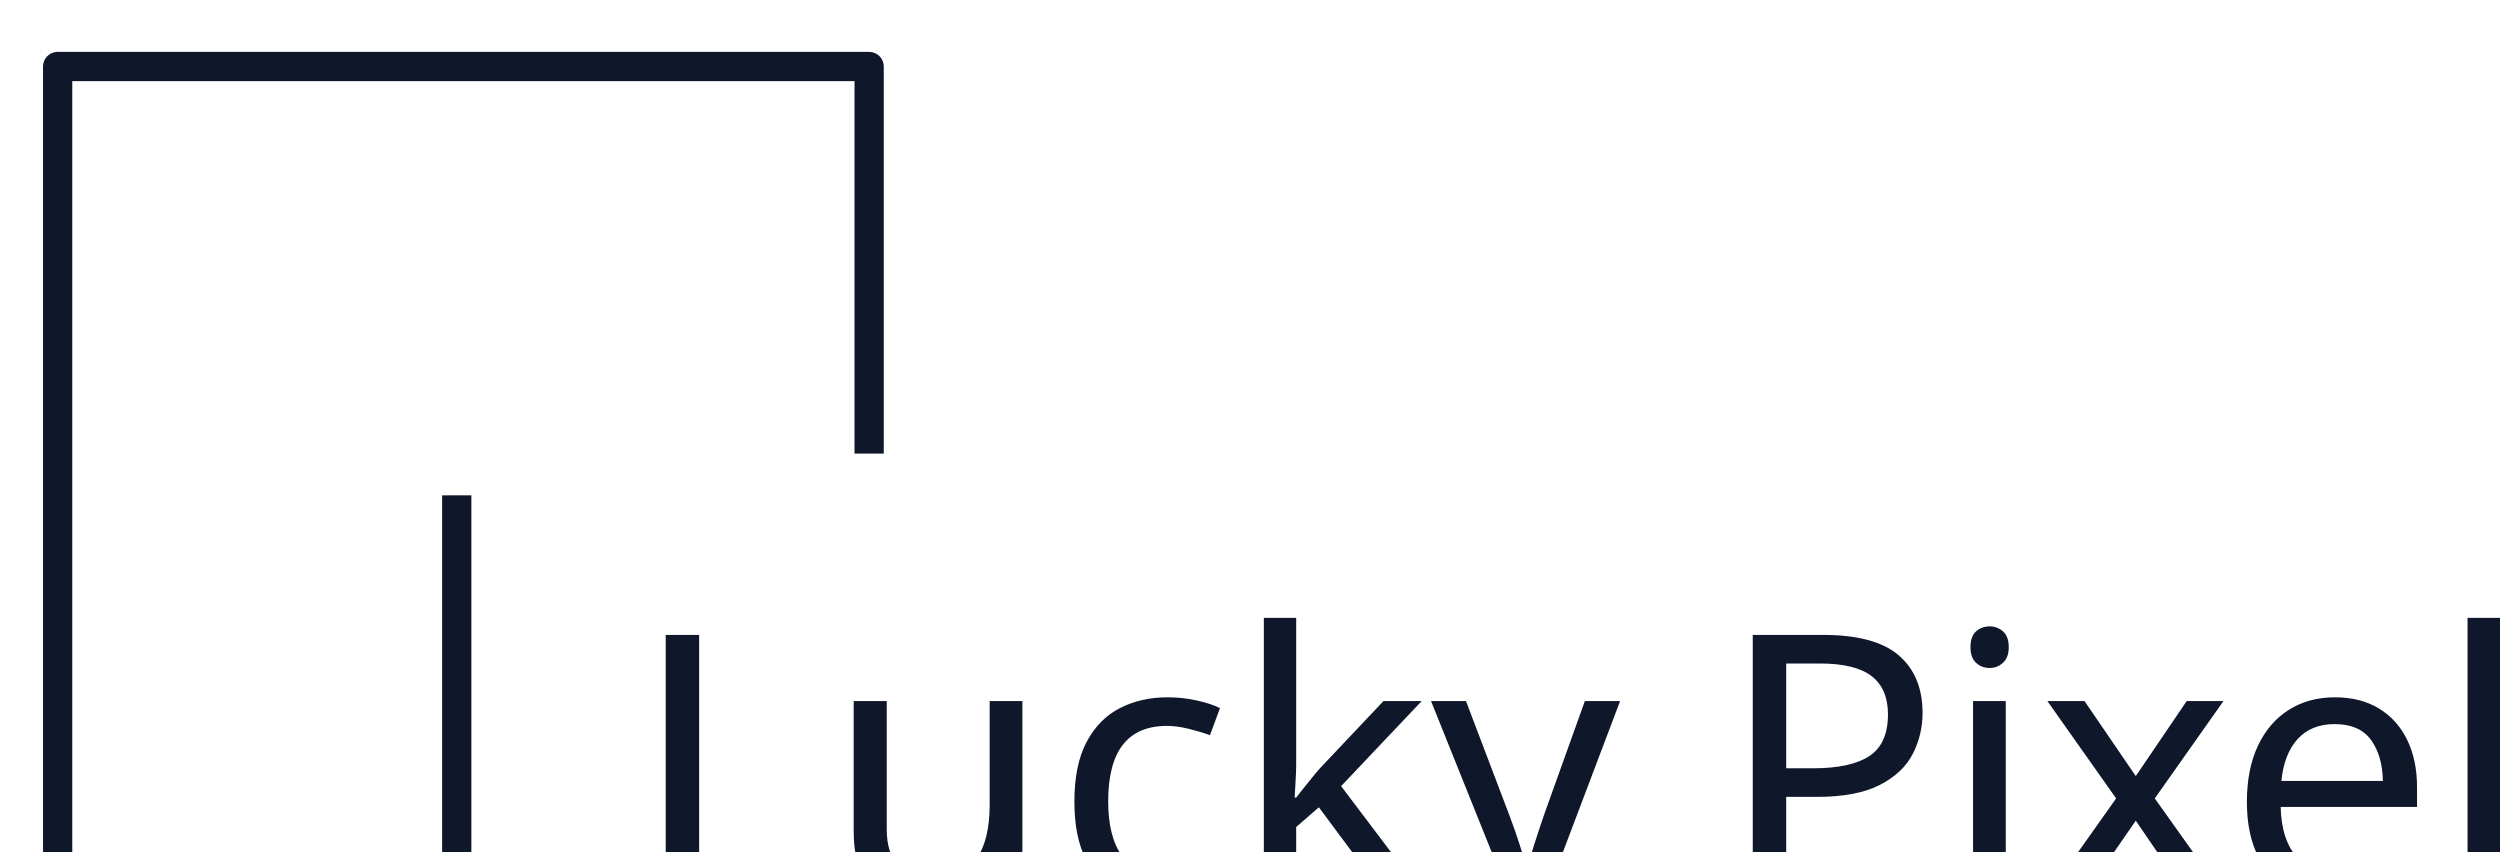
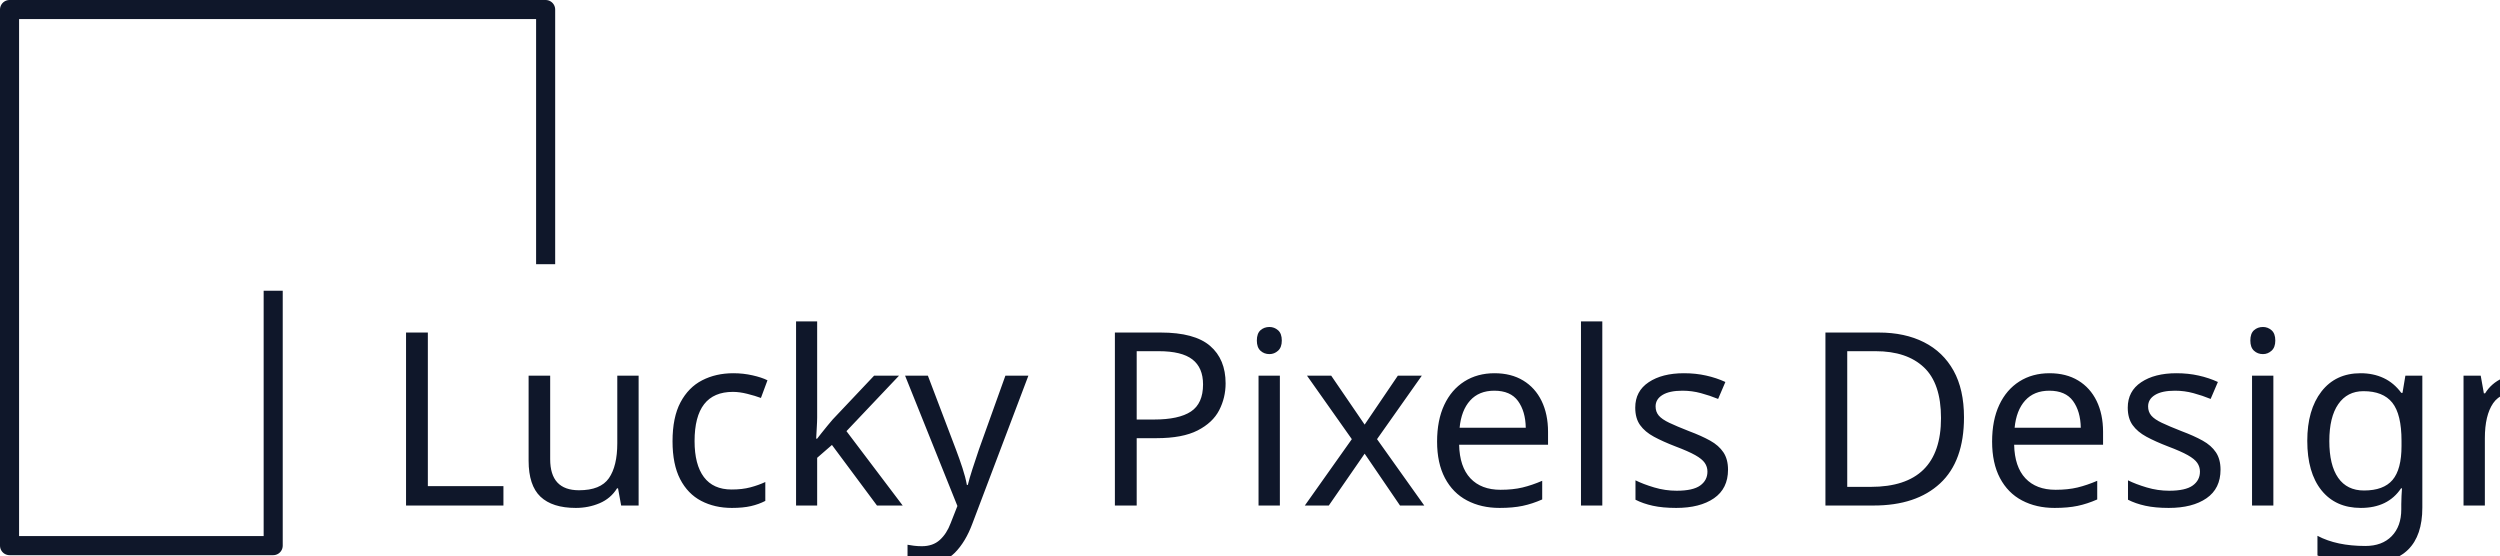
- <svg xmlns="http://www.w3.org/2000/svg" width="646" height="220" viewBox="0 0 646 220" version="1.1" id="svg1" xml:space="preserve">
+ <svg xmlns="http://www.w3.org/2000/svg" width="990.679" height="220" viewBox="0 0 990.679 220" version="1.1" id="svg1" xml:space="preserve">
  <defs id="defs1" />
-   <g id="layer1">
-     <path style="fill:none;stroke:#0f172a;stroke-width:7.559;stroke-linecap:square;stroke-linejoin:round;stroke-miterlimit:0;paint-order:fill markers stroke;stroke-dasharray:none;stroke-opacity:1" d="m 224.583,113.438 v -96.25 H 14.896 v 213.125 H 118.021 v -98.542" id="path1" />
-     <text xml:space="preserve" style="font-size:96px;font-family:'Heiti SC';-inkscape-font-specification:'Heiti SC';text-align:start;writing-mode:lr-tb;direction:ltr;text-anchor:start;fill:#0f172a;stroke:none;stroke-width:7.559;stroke-linecap:round;stroke-linejoin:round;stroke-miterlimit:0;paint-order:fill markers stroke;stroke-opacity:1;fill-opacity:1" x="162.708" y="232.604" id="text1">
-       <tspan id="tspan1" x="162.708" y="232.604" style="font-style:normal;font-variant:normal;font-weight:normal;font-stretch:normal;font-size:96px;font-family:'Josefin Sans';-inkscape-font-specification:'Josefin Sans, @wght=400';font-variant-ligatures:normal;font-variant-caps:normal;font-variant-numeric:normal;font-variant-east-asian:normal;font-variation-settings:'wght' 400;fill:#0f172a;fill-opacity:1;stroke:none;stroke-opacity:1">Lucky Pixels Design</tspan>
+   <g id="layer1" transform="translate(-11.11675,-11.2205)">
+     <path style="fill:none;stroke:#0f172a;stroke-width:7.559;stroke-linecap:square;stroke-linejoin:round;stroke-miterlimit:0;stroke-dasharray:none;stroke-opacity:1;paint-order:fill markers stroke" d="M 227.337,112.125 V 15 H 14.896 V 227.441 H 119.375 v -97.227" id="path1" />
+     <text xml:space="preserve" style="font-size:96px;font-family:'Heiti SC';-inkscape-font-specification:'Heiti SC';text-align:start;writing-mode:lr-tb;direction:ltr;text-anchor:start;fill:#0f172a;stroke:none;stroke-width:7.559;stroke-linecap:round;stroke-linejoin:round;stroke-miterlimit:0;paint-order:fill markers stroke;fill-opacity:1" x="162.708" y="211.541" id="text1">
+       <tspan id="tspan1" x="162.708" y="211.541" style="font-style:normal;font-variant:normal;font-weight:normal;font-stretch:normal;font-size:96px;font-family:'Josefin Sans';-inkscape-font-specification:'Josefin Sans, @wght=400';font-variant-ligatures:normal;font-variant-caps:normal;font-variant-numeric:normal;font-variant-east-asian:normal;font-variation-settings:'wght' 400;fill:#0f172a;fill-opacity:1;stroke:none;stroke-opacity:1">Lucky Pixels Design</tspan>
    </text>
  </g>
</svg>
